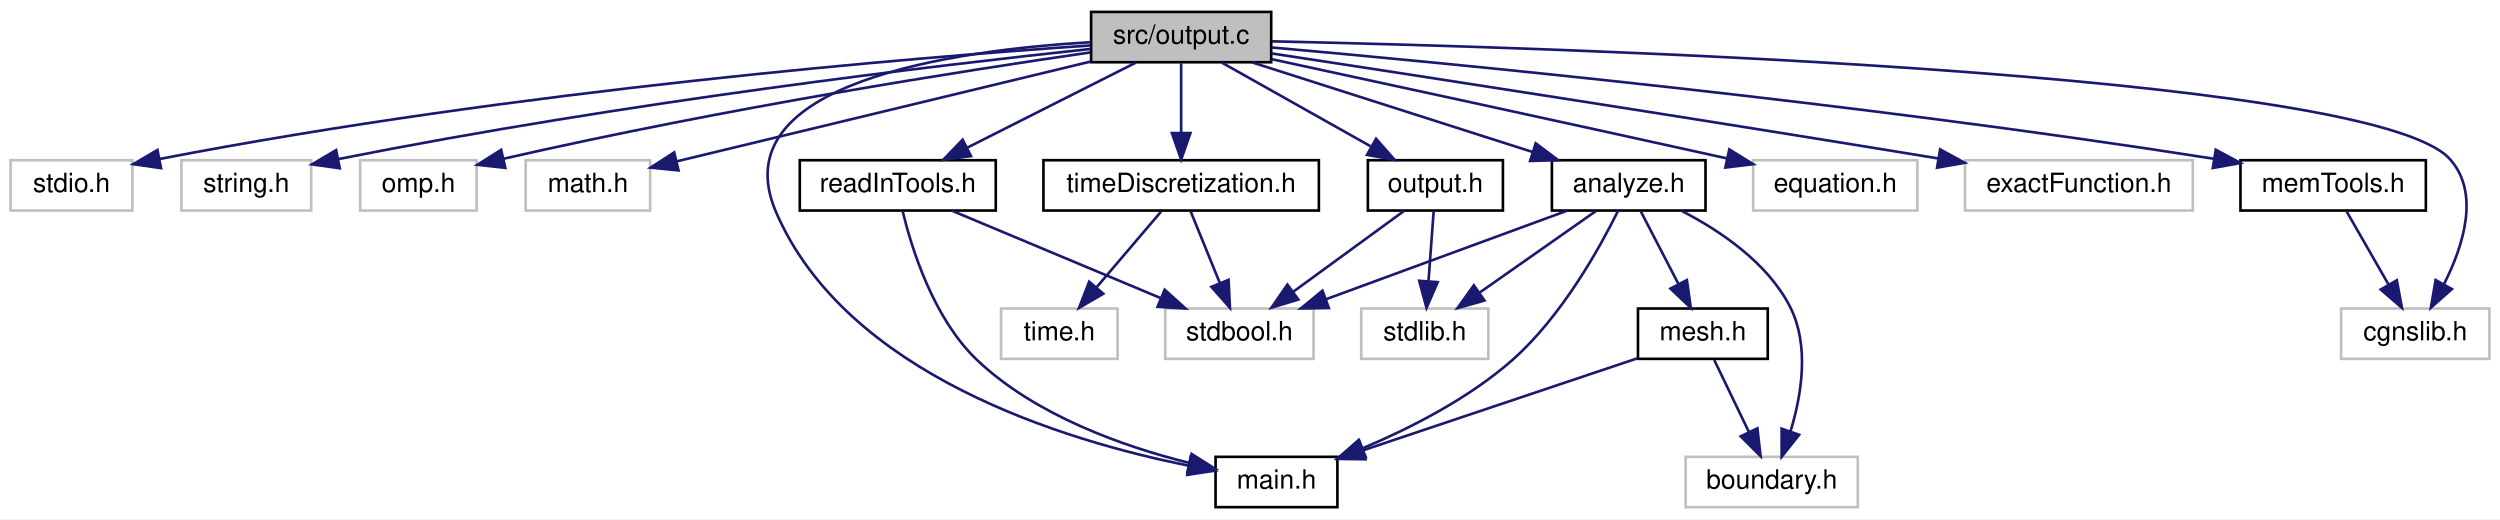
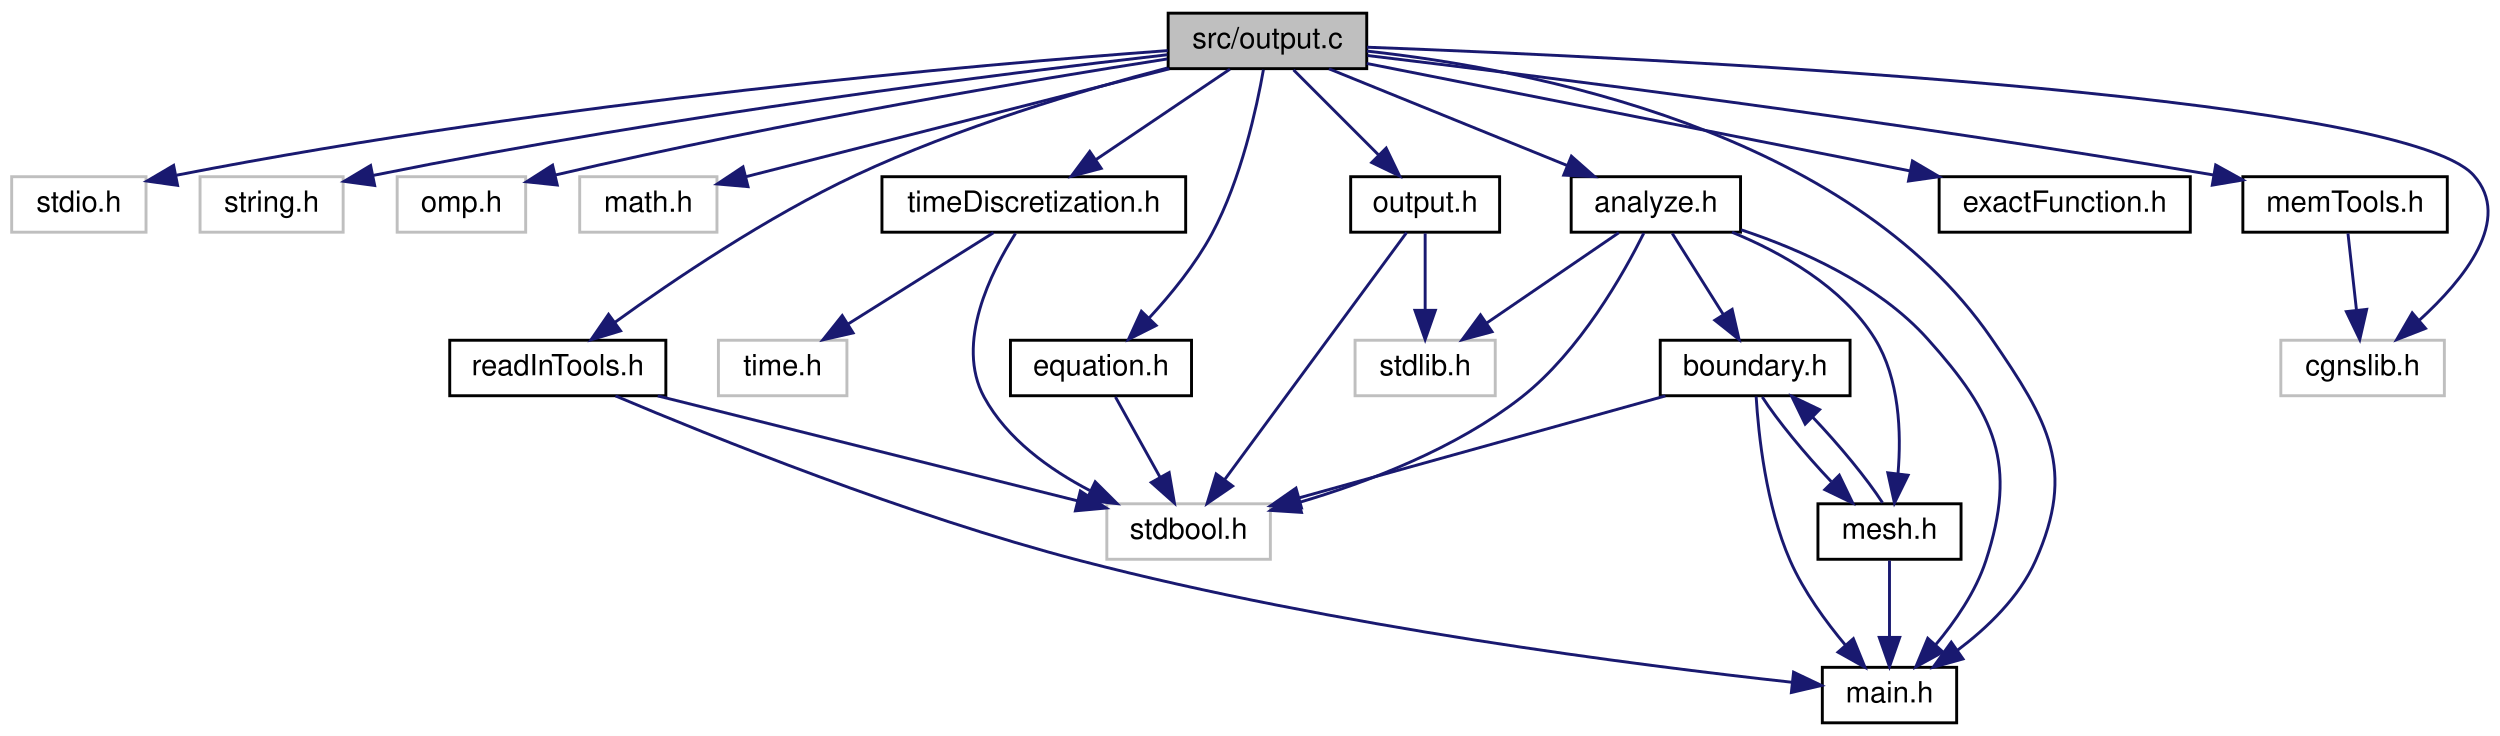
- <svg xmlns="http://www.w3.org/2000/svg" xmlns:xlink="http://www.w3.org/1999/xlink" width="944pt" height="196pt" viewBox="0.00 0.00 944.00 196.00">
-   <g id="graph0" class="graph" transform="scale(1 1) rotate(0) translate(4 192)">
-     <polygon fill="white" stroke="transparent" points="-4,4 -4,-192 940,-192 940,4 -4,4" />
+ <svg xmlns="http://www.w3.org/2000/svg" xmlns:xlink="http://www.w3.org/1999/xlink" width="856pt" height="252pt" viewBox="0.00 0.00 856.05 252.00">
+   <g id="graph0" class="graph" transform="scale(1 1) rotate(0) translate(4 248)">
+     <polygon fill="white" stroke="transparent" points="-4,4 -4,-248 852.05,-248 852.05,4 -4,4" />
    <g id="node1" class="node">
      <g id="a_node1">
        <a xlink:title="Contains all functions used for writing flow solutions.">
-           <polygon fill="#bfbfbf" stroke="black" points="408,-168.5 408,-187.5 476,-187.5 476,-168.5 408,-168.5" />
-           <text text-anchor="middle" x="442" y="-175.5" font-family="Helvetica,sans-Serif" font-size="10.00">src/output.c</text>
+           <polygon fill="#bfbfbf" stroke="black" points="396,-224.5 396,-243.5 464,-243.5 464,-224.5 396,-224.5" />
+           <text text-anchor="middle" x="430" y="-231.5" font-family="Helvetica,sans-Serif" font-size="10.00">src/output.c</text>
        </a>
      </g>
    </g>
    <g id="node2" class="node">
      <g id="a_node2">
        <a xlink:title=" ">
-           <polygon fill="white" stroke="#bfbfbf" points="0,-112.5 0,-131.5 46,-131.5 46,-112.5 0,-112.5" />
-           <text text-anchor="middle" x="23" y="-119.5" font-family="Helvetica,sans-Serif" font-size="10.00">stdio.h</text>
+           <polygon fill="white" stroke="#bfbfbf" points="0,-168.5 0,-187.5 46,-187.5 46,-168.5 0,-168.5" />
+           <text text-anchor="middle" x="23" y="-175.5" font-family="Helvetica,sans-Serif" font-size="10.00">stdio.h</text>
        </a>
      </g>
    </g>
    <g id="edge1" class="edge">
-       <path fill="none" stroke="midnightblue" d="M407.81,-174.85C341.66,-170.3 191.47,-158.07 56.42,-132" />
-       <polygon fill="midnightblue" stroke="midnightblue" points="56.8,-128.51 46.32,-130.02 55.45,-135.38 56.8,-128.51" />
+       <path fill="none" stroke="midnightblue" d="M395.85,-230.68C331.3,-225.91 186.85,-213.43 56.48,-188.02" />
+       <polygon fill="midnightblue" stroke="midnightblue" points="56.81,-184.52 46.32,-186.01 55.45,-191.38 56.81,-184.52" />
    </g>
    <g id="node3" class="node">
      <g id="a_node3">
        <a xlink:title=" ">
-           <polygon fill="white" stroke="#bfbfbf" points="64.5,-112.5 64.5,-131.5 113.5,-131.5 113.5,-112.5 64.5,-112.5" />
-           <text text-anchor="middle" x="89" y="-119.5" font-family="Helvetica,sans-Serif" font-size="10.00">string.h</text>
+           <polygon fill="white" stroke="#bfbfbf" points="64.5,-168.5 64.5,-187.5 113.5,-187.5 113.5,-168.5 64.5,-168.5" />
+           <text text-anchor="middle" x="89" y="-175.5" font-family="Helvetica,sans-Serif" font-size="10.00">string.h</text>
        </a>
      </g>
    </g>
    <g id="edge2" class="edge">
-       <path fill="none" stroke="midnightblue" d="M407.78,-173.52C350.85,-167.44 232.96,-153.62 123.67,-131.92" />
-       <polygon fill="midnightblue" stroke="midnightblue" points="124.3,-128.47 113.8,-129.93 122.92,-135.33 124.3,-128.47" />
+       <path fill="none" stroke="midnightblue" d="M395.71,-229.26C340.52,-222.96 228.44,-209.02 123.9,-187.97" />
+       <polygon fill="midnightblue" stroke="midnightblue" points="124.3,-184.48 113.81,-185.91 122.9,-191.34 124.3,-184.48" />
    </g>
    <g id="node4" class="node">
      <g id="a_node4">
        <a xlink:title=" ">
-           <polygon fill="white" stroke="#bfbfbf" points="132,-112.5 132,-131.5 176,-131.5 176,-112.5 132,-112.5" />
-           <text text-anchor="middle" x="154" y="-119.5" font-family="Helvetica,sans-Serif" font-size="10.00">omp.h</text>
+           <polygon fill="white" stroke="#bfbfbf" points="132,-168.5 132,-187.5 176,-187.5 176,-168.5 132,-168.5" />
+           <text text-anchor="middle" x="154" y="-175.5" font-family="Helvetica,sans-Serif" font-size="10.00">omp.h</text>
        </a>
      </g>
    </g>
    <g id="edge3" class="edge">
-       <path fill="none" stroke="midnightblue" d="M407.67,-172.21C360,-165.29 270.91,-151.4 186.06,-132.04" />
-       <polygon fill="midnightblue" stroke="midnightblue" points="186.81,-128.62 176.27,-129.78 185.23,-135.44 186.81,-128.62" />
+       <path fill="none" stroke="midnightblue" d="M395.69,-227.82C349.96,-220.67 266.35,-206.75 186.05,-188.06" />
+       <polygon fill="midnightblue" stroke="midnightblue" points="186.82,-184.65 176.28,-185.76 185.21,-191.46 186.82,-184.65" />
    </g>
    <g id="node5" class="node">
      <g id="a_node5">
        <a xlink:title=" ">
-           <polygon fill="white" stroke="#bfbfbf" points="194.5,-112.5 194.5,-131.5 241.5,-131.5 241.5,-112.5 194.5,-112.5" />
-           <text text-anchor="middle" x="218" y="-119.5" font-family="Helvetica,sans-Serif" font-size="10.00">math.h</text>
+           <polygon fill="white" stroke="#bfbfbf" points="194.5,-168.5 194.5,-187.5 241.5,-187.5 241.5,-168.5 194.5,-168.5" />
+           <text text-anchor="middle" x="218" y="-175.5" font-family="Helvetica,sans-Serif" font-size="10.00">math.h</text>
        </a>
      </g>
    </g>
    <g id="edge4" class="edge">
-       <path fill="none" stroke="midnightblue" d="M407.98,-168.8C365.58,-158.58 293.58,-141.22 251.45,-131.06" />
-       <polygon fill="midnightblue" stroke="midnightblue" points="252.21,-127.65 241.67,-128.71 250.57,-134.45 252.21,-127.65" />
+       <path fill="none" stroke="midnightblue" d="M396.41,-224.44C356.67,-214.32 290.92,-197.57 251.31,-187.48" />
+       <polygon fill="midnightblue" stroke="midnightblue" points="252.14,-184.09 241.59,-185.01 250.42,-190.87 252.14,-184.09" />
    </g>
    <g id="node6" class="node">
      <g id="a_node6">
        <a xlink:href="main_8h.html" target="_top" xlink:title="Contains the global constants and definitions.">
-           <polygon fill="white" stroke="black" points="455,-0.5 455,-19.5 501,-19.5 501,-0.5 455,-0.5" />
-           <text text-anchor="middle" x="478" y="-7.5" font-family="Helvetica,sans-Serif" font-size="10.00">main.h</text>
+           <polygon fill="white" stroke="black" points="620,-0.5 620,-19.5 666,-19.5 666,-0.5 620,-0.5" />
+           <text text-anchor="middle" x="643" y="-7.5" font-family="Helvetica,sans-Serif" font-size="10.00">main.h</text>
        </a>
      </g>
    </g>
    <g id="edge5" class="edge">
-       <path fill="none" stroke="midnightblue" d="M407.94,-176.07C356.73,-173.09 267.98,-160.92 289,-112 315.42,-50.51 398.04,-25.56 444.82,-16.17" />
-       <polygon fill="midnightblue" stroke="midnightblue" points="445.61,-19.58 454.79,-14.29 444.31,-12.7 445.61,-19.58" />
+       <path fill="none" stroke="midnightblue" d="M464.06,-230.51C519.72,-224.41 628.91,-203.47 678,-132 697.49,-103.62 707.01,-87.45 693,-56 687.43,-43.5 676.48,-33.01 666.25,-25.32" />
+       <polygon fill="midnightblue" stroke="midnightblue" points="668.16,-22.38 657.95,-19.53 664.15,-28.12 668.16,-22.38" />
    </g>
    <g id="node7" class="node">
      <g id="a_node7">
        <a xlink:href="output_8h.html" target="_top" xlink:title="Contains outputTime_t struct definition.">
-           <polygon fill="white" stroke="black" points="512.5,-112.5 512.5,-131.5 563.5,-131.5 563.5,-112.5 512.5,-112.5" />
-           <text text-anchor="middle" x="538" y="-119.5" font-family="Helvetica,sans-Serif" font-size="10.00">output.h</text>
+           <polygon fill="white" stroke="black" points="458.5,-168.5 458.5,-187.5 509.5,-187.5 509.5,-168.5 458.5,-168.5" />
+           <text text-anchor="middle" x="484" y="-175.5" font-family="Helvetica,sans-Serif" font-size="10.00">output.h</text>
        </a>
      </g>
    </g>
    <g id="edge6" class="edge">
-       <path fill="none" stroke="midnightblue" d="M457.42,-168.32C472.54,-159.82 495.82,-146.73 513.47,-136.8" />
-       <polygon fill="midnightblue" stroke="midnightblue" points="515.61,-139.61 522.61,-131.65 512.18,-133.51 515.61,-139.61" />
+       <path fill="none" stroke="midnightblue" d="M438.92,-224.08C446.78,-216.22 458.43,-204.57 467.92,-195.08" />
+       <polygon fill="midnightblue" stroke="midnightblue" points="470.65,-197.3 475.25,-187.75 465.7,-192.35 470.65,-197.3" />
    </g>
    <g id="node10" class="node">
      <g id="a_node10">
        <a xlink:href="readInTools_8h.html" target="_top" xlink:title=" ">
-           <polygon fill="white" stroke="black" points="298,-112.5 298,-131.5 372,-131.5 372,-112.5 298,-112.5" />
-           <text text-anchor="middle" x="335" y="-119.5" font-family="Helvetica,sans-Serif" font-size="10.00">readInTools.h</text>
+           <polygon fill="white" stroke="black" points="150,-112.5 150,-131.5 224,-131.5 224,-112.5 150,-112.5" />
+           <text text-anchor="middle" x="187" y="-119.5" font-family="Helvetica,sans-Serif" font-size="10.00">readInTools.h</text>
        </a>
      </g>
    </g>
    <g id="edge9" class="edge">
-       <path fill="none" stroke="midnightblue" d="M424.81,-168.32C407.65,-159.66 381.05,-146.24 361.25,-136.25" />
-       <polygon fill="midnightblue" stroke="midnightblue" points="362.65,-133.04 352.15,-131.65 359.5,-139.28 362.65,-133.04" />
+       <path fill="none" stroke="midnightblue" d="M395.74,-224.73C366.6,-217.08 324.02,-204.41 289,-188 258.66,-173.78 226.51,-152.04 206.6,-137.67" />
+       <polygon fill="midnightblue" stroke="midnightblue" points="208.5,-134.72 198.36,-131.64 204.37,-140.37 208.5,-134.72" />
    </g>
    <g id="node11" class="node">
      <g id="a_node11">
        <a xlink:href="timeDiscretization_8h.html" target="_top" xlink:title=" ">
-           <polygon fill="white" stroke="black" points="390,-112.5 390,-131.5 494,-131.5 494,-112.5 390,-112.5" />
-           <text text-anchor="middle" x="442" y="-119.5" font-family="Helvetica,sans-Serif" font-size="10.00">timeDiscretization.h</text>
+           <polygon fill="white" stroke="black" points="298,-168.5 298,-187.5 402,-187.5 402,-168.5 298,-168.5" />
+           <text text-anchor="middle" x="350" y="-175.5" font-family="Helvetica,sans-Serif" font-size="10.00">timeDiscretization.h</text>
        </a>
      </g>
    </g>
    <g id="edge12" class="edge">
-       <path fill="none" stroke="midnightblue" d="M442,-168.08C442,-161.01 442,-150.86 442,-141.99" />
-       <polygon fill="midnightblue" stroke="midnightblue" points="445.5,-141.75 442,-131.75 438.5,-141.75 445.5,-141.75" />
+       <path fill="none" stroke="midnightblue" d="M417.15,-224.32C404.78,-215.98 385.87,-203.21 371.26,-193.35" />
+       <polygon fill="midnightblue" stroke="midnightblue" points="373.07,-190.35 362.82,-187.65 369.15,-196.15 373.07,-190.35" />
    </g>
    <g id="node13" class="node">
      <g id="a_node13">
        <a xlink:href="analyze_8h.html" target="_top" xlink:title="Contains the structure definitions of wing_t and recordPoint_t">
-           <polygon fill="white" stroke="black" points="582,-112.5 582,-131.5 640,-131.5 640,-112.5 582,-112.5" />
-           <text text-anchor="middle" x="611" y="-119.5" font-family="Helvetica,sans-Serif" font-size="10.00">analyze.h</text>
+           <polygon fill="white" stroke="black" points="534,-168.5 534,-187.5 592,-187.5 592,-168.5 534,-168.5" />
+           <text text-anchor="middle" x="563" y="-175.5" font-family="Helvetica,sans-Serif" font-size="10.00">analyze.h</text>
        </a>
      </g>
    </g>
    <g id="edge15" class="edge">
-       <path fill="none" stroke="midnightblue" d="M468.78,-168.44C497.33,-159.32 542.73,-144.81 574.54,-134.65" />
-       <polygon fill="midnightblue" stroke="midnightblue" points="575.89,-137.89 584.35,-131.52 573.76,-131.23 575.89,-137.89" />
+       <path fill="none" stroke="midnightblue" d="M451.07,-224.44C473.06,-215.52 507.73,-201.44 532.66,-191.32" />
+       <polygon fill="midnightblue" stroke="midnightblue" points="534.08,-194.52 542.02,-187.52 531.44,-188.04 534.08,-194.52" />
    </g>
    <g id="node16" class="node">
      <g id="a_node16">
-         <a xlink:title=" ">
-           <polygon fill="white" stroke="#bfbfbf" points="658,-112.5 658,-131.5 720,-131.5 720,-112.5 658,-112.5" />
-           <text text-anchor="middle" x="689" y="-119.5" font-family="Helvetica,sans-Serif" font-size="10.00">equation.h</text>
-         </a>
-       </g>
-     </g>
-     <g id="edge23" class="edge">
-       <path fill="none" stroke="midnightblue" d="M476.08,-169.67C515.2,-161.24 581.54,-146.89 648.17,-132.17" />
-       <polygon fill="midnightblue" stroke="midnightblue" points="648.99,-135.58 658,-130 647.48,-128.74 648.99,-135.58" />
+         <a xlink:href="equation_8h.html" target="_top" xlink:title=" ">
+           <polygon fill="white" stroke="black" points="342,-112.5 342,-131.5 404,-131.5 404,-112.5 342,-112.5" />
+           <text text-anchor="middle" x="373" y="-119.5" font-family="Helvetica,sans-Serif" font-size="10.00">equation.h</text>
+         </a>
+       </g>
+     </g>
+     <g id="edge26" class="edge">
+       <path fill="none" stroke="midnightblue" d="M428.62,-224.14C426.34,-211.2 421.01,-186.64 411,-168 405.34,-157.46 396.92,-147.15 389.44,-139.07" />
+       <polygon fill="midnightblue" stroke="midnightblue" points="391.88,-136.56 382.41,-131.8 386.84,-141.42 391.88,-136.56" />
    </g>
    <g id="node17" class="node">
      <g id="a_node17">
-         <a xlink:title=" ">
-           <polygon fill="white" stroke="#bfbfbf" points="738,-112.5 738,-131.5 824,-131.5 824,-112.5 738,-112.5" />
-           <text text-anchor="middle" x="781" y="-119.5" font-family="Helvetica,sans-Serif" font-size="10.00">exactFunction.h</text>
-         </a>
-       </g>
-     </g>
-     <g id="edge24" class="edge">
-       <path fill="none" stroke="midnightblue" d="M476.05,-171.84C528.03,-163.92 630.58,-148.15 727.88,-132.17" />
-       <polygon fill="midnightblue" stroke="midnightblue" points="728.58,-135.6 737.88,-130.52 727.44,-128.69 728.58,-135.6" />
+         <a xlink:href="exactFunction_8h.html" target="_top" xlink:title=" ">
+           <polygon fill="white" stroke="black" points="660,-168.5 660,-187.5 746,-187.5 746,-168.5 660,-168.5" />
+           <text text-anchor="middle" x="703" y="-175.5" font-family="Helvetica,sans-Serif" font-size="10.00">exactFunction.h</text>
+         </a>
+       </g>
+     </g>
+     <g id="edge28" class="edge">
+       <path fill="none" stroke="midnightblue" d="M464.02,-226.27C510.72,-217.03 595.11,-200.34 650.09,-189.47" />
+       <polygon fill="midnightblue" stroke="midnightblue" points="650.86,-192.88 659.99,-187.51 649.5,-186.01 650.86,-192.88" />
    </g>
    <g id="node18" class="node">
      <g id="a_node18">
        <a xlink:title=" ">
-           <polygon fill="white" stroke="#bfbfbf" points="880,-56.5 880,-75.5 936,-75.5 936,-56.5 880,-56.5" />
-           <text text-anchor="middle" x="908" y="-63.5" font-family="Helvetica,sans-Serif" font-size="10.00">cgnslib.h</text>
-         </a>
-       </g>
-     </g>
-     <g id="edge25" class="edge">
-       <path fill="none" stroke="midnightblue" d="M476.2,-176.39C580.8,-174.16 891.13,-164.81 921,-132 932.58,-119.28 926.2,-99.25 918.89,-84.78" />
-       <polygon fill="midnightblue" stroke="midnightblue" points="921.82,-82.84 913.89,-75.82 915.7,-86.26 921.82,-82.84" />
+           <polygon fill="white" stroke="#bfbfbf" points="777,-112.5 777,-131.5 833,-131.5 833,-112.5 777,-112.5" />
+           <text text-anchor="middle" x="805" y="-119.5" font-family="Helvetica,sans-Serif" font-size="10.00">cgnslib.h</text>
+         </a>
+       </g>
+     </g>
+     <g id="edge29" class="edge">
+       <path fill="none" stroke="midnightblue" d="M464.11,-231.84C558.49,-228.29 817.84,-216.05 843,-188 856.53,-172.92 839.75,-152.27 824.4,-138.33" />
+       <polygon fill="midnightblue" stroke="midnightblue" points="826.54,-135.56 816.67,-131.71 821.99,-140.88 826.54,-135.56" />
    </g>
    <g id="node19" class="node">
      <g id="a_node19">
        <a xlink:href="memTools_8h.html" target="_top" xlink:title=" ">
-           <polygon fill="white" stroke="black" points="842,-112.5 842,-131.5 912,-131.5 912,-112.5 842,-112.5" />
-           <text text-anchor="middle" x="877" y="-119.5" font-family="Helvetica,sans-Serif" font-size="10.00">memTools.h</text>
-         </a>
-       </g>
-     </g>
-     <g id="edge26" class="edge">
-       <path fill="none" stroke="midnightblue" d="M476.13,-174.08C542.64,-168.18 694.42,-153.64 832.1,-132.02" />
-       <polygon fill="midnightblue" stroke="midnightblue" points="832.66,-135.47 841.99,-130.45 831.56,-128.56 832.66,-135.47" />
+           <polygon fill="white" stroke="black" points="764,-168.5 764,-187.5 834,-187.5 834,-168.5 764,-168.5" />
+           <text text-anchor="middle" x="799" y="-175.5" font-family="Helvetica,sans-Serif" font-size="10.00">memTools.h</text>
+         </a>
+       </g>
+     </g>
+     <g id="edge30" class="edge">
+       <path fill="none" stroke="midnightblue" d="M464.27,-228.99C521.91,-222.08 642.14,-207 753.88,-188.1" />
+       <polygon fill="midnightblue" stroke="midnightblue" points="754.7,-191.51 763.97,-186.38 753.53,-184.61 754.7,-191.51" />
    </g>
    <g id="node8" class="node">
      <g id="a_node8">
        <a xlink:title=" ">
-           <polygon fill="white" stroke="#bfbfbf" points="436,-56.5 436,-75.5 492,-75.5 492,-56.5 436,-56.5" />
-           <text text-anchor="middle" x="464" y="-63.5" font-family="Helvetica,sans-Serif" font-size="10.00">stdbool.h</text>
+           <polygon fill="white" stroke="#bfbfbf" points="375,-56.5 375,-75.5 431,-75.5 431,-56.5 375,-56.5" />
+           <text text-anchor="middle" x="403" y="-63.5" font-family="Helvetica,sans-Serif" font-size="10.00">stdbool.h</text>
        </a>
      </g>
    </g>
    <g id="edge7" class="edge">
-       <path fill="none" stroke="midnightblue" d="M526.11,-112.32C514.85,-104.11 497.71,-91.6 484.29,-81.81" />
-       <polygon fill="midnightblue" stroke="midnightblue" points="486.25,-78.9 476.11,-75.83 482.12,-84.56 486.25,-78.9" />
+       <path fill="none" stroke="midnightblue" d="M477.64,-168.37C464.22,-150.14 432.77,-107.43 415.28,-83.68" />
+       <polygon fill="midnightblue" stroke="midnightblue" points="418.07,-81.57 409.33,-75.59 412.44,-85.72 418.07,-81.57" />
    </g>
    <g id="node9" class="node">
      <g id="a_node9">
        <a xlink:title=" ">
-           <polygon fill="white" stroke="#bfbfbf" points="510,-56.5 510,-75.5 558,-75.5 558,-56.5 510,-56.5" />
-           <text text-anchor="middle" x="534" y="-63.5" font-family="Helvetica,sans-Serif" font-size="10.00">stdlib.h</text>
+           <polygon fill="white" stroke="#bfbfbf" points="460,-112.5 460,-131.5 508,-131.5 508,-112.5 460,-112.5" />
+           <text text-anchor="middle" x="484" y="-119.5" font-family="Helvetica,sans-Serif" font-size="10.00">stdlib.h</text>
        </a>
      </g>
    </g>
    <g id="edge8" class="edge">
-       <path fill="none" stroke="midnightblue" d="M537.34,-112.08C536.82,-105.01 536.06,-94.86 535.41,-85.99" />
-       <polygon fill="midnightblue" stroke="midnightblue" points="538.88,-85.47 534.65,-75.75 531.9,-85.98 538.88,-85.47" />
+       <path fill="none" stroke="midnightblue" d="M484,-168.08C484,-161.01 484,-150.86 484,-141.99" />
+       <polygon fill="midnightblue" stroke="midnightblue" points="487.5,-141.75 484,-131.75 480.5,-141.75 487.5,-141.75" />
    </g>
    <g id="edge11" class="edge">
-       <path fill="none" stroke="midnightblue" d="M336.85,-112.2C340.17,-98.43 348.4,-71.73 365,-56 387.13,-35.03 420.24,-23.4 444.9,-17.24" />
-       <polygon fill="midnightblue" stroke="midnightblue" points="445.95,-20.59 454.9,-14.93 444.37,-13.77 445.95,-20.59" />
+       <path fill="none" stroke="midnightblue" d="M206.75,-112.44C239.32,-98.64 306.65,-71.45 366,-56 452.46,-33.49 557.17,-20.14 609.64,-14.38" />
+       <polygon fill="midnightblue" stroke="midnightblue" points="610.15,-17.84 619.71,-13.29 609.4,-10.88 610.15,-17.84" />
    </g>
    <g id="edge10" class="edge">
-       <path fill="none" stroke="midnightblue" d="M355.44,-112.44C376.67,-103.56 410.1,-89.56 434.25,-79.45" />
-       <polygon fill="midnightblue" stroke="midnightblue" points="435.78,-82.61 443.66,-75.52 433.08,-76.15 435.78,-82.61" />
+       <path fill="none" stroke="midnightblue" d="M221.23,-112.44C260.38,-102.66 324.3,-86.67 364.97,-76.51" />
+       <polygon fill="midnightblue" stroke="midnightblue" points="365.93,-79.87 374.79,-74.05 364.23,-73.08 365.93,-79.87" />
    </g>
    <g id="edge13" class="edge">
-       <path fill="none" stroke="midnightblue" d="M445.63,-112.08C448.61,-104.77 452.93,-94.18 456.62,-85.1" />
-       <polygon fill="midnightblue" stroke="midnightblue" points="459.9,-86.33 460.43,-75.75 453.42,-83.69 459.9,-86.33" />
+       <path fill="none" stroke="midnightblue" d="M343.73,-168.09C335.43,-155.08 322.94,-130.43 333,-112 340.82,-97.68 355.36,-87.24 369.18,-80.04" />
+       <polygon fill="midnightblue" stroke="midnightblue" points="371.02,-83.03 378.53,-75.56 368,-76.72 371.02,-83.03" />
    </g>
    <g id="node12" class="node">
      <g id="a_node12">
        <a xlink:title=" ">
-           <polygon fill="white" stroke="#bfbfbf" points="374,-56.5 374,-75.5 418,-75.5 418,-56.5 374,-56.5" />
-           <text text-anchor="middle" x="396" y="-63.5" font-family="Helvetica,sans-Serif" font-size="10.00">time.h</text>
+           <polygon fill="white" stroke="#bfbfbf" points="242,-112.5 242,-131.5 286,-131.5 286,-112.5 242,-112.5" />
+           <text text-anchor="middle" x="264" y="-119.5" font-family="Helvetica,sans-Serif" font-size="10.00">time.h</text>
        </a>
      </g>
    </g>
    <g id="edge14" class="edge">
-       <path fill="none" stroke="midnightblue" d="M434.4,-112.08C427.77,-104.3 417.98,-92.8 409.94,-83.37" />
-       <polygon fill="midnightblue" stroke="midnightblue" points="412.6,-81.09 403.45,-75.75 407.27,-85.63 412.6,-81.09" />
+       <path fill="none" stroke="midnightblue" d="M336.18,-168.32C322.77,-159.9 302.18,-146.97 286.41,-137.07" />
+       <polygon fill="midnightblue" stroke="midnightblue" points="288.11,-134.01 277.78,-131.65 284.39,-139.94 288.11,-134.01" />
    </g>
    <g id="edge18" class="edge">
-       <path fill="none" stroke="midnightblue" d="M606.98,-112.4C600.32,-98.9 585.82,-72.57 567,-56 550.55,-41.52 528.62,-30.36 510.64,-22.77" />
-       <polygon fill="midnightblue" stroke="midnightblue" points="511.7,-19.43 501.11,-18.93 509.08,-25.92 511.7,-19.43" />
+       <path fill="none" stroke="midnightblue" d="M592.21,-169.31C612.61,-162.56 639.1,-150.82 656,-132 679.33,-106.01 686.87,-89.19 676,-56 672.51,-45.34 665.43,-35.12 658.71,-27.12" />
+       <polygon fill="midnightblue" stroke="midnightblue" points="661.3,-24.76 652.02,-19.66 656.1,-29.44 661.3,-24.76" />
    </g>
    <g id="edge17" class="edge">
-       <path fill="none" stroke="midnightblue" d="M587.71,-112.44C563.19,-103.44 524.4,-89.19 496.8,-79.05" />
-       <polygon fill="midnightblue" stroke="midnightblue" points="497.78,-75.68 487.18,-75.52 495.36,-82.25 497.78,-75.68" />
+       <path fill="none" stroke="midnightblue" d="M558.88,-168.19C552.02,-154.41 537.01,-127.71 517,-112 494.59,-94.41 464.44,-82.91 440.78,-75.94" />
+       <polygon fill="midnightblue" stroke="midnightblue" points="441.65,-72.55 431.08,-73.23 439.76,-79.29 441.65,-72.55" />
    </g>
    <g id="edge16" class="edge">
-       <path fill="none" stroke="midnightblue" d="M598.63,-112.32C586.84,-104.06 568.87,-91.45 554.86,-81.63" />
-       <polygon fill="midnightblue" stroke="midnightblue" points="556.54,-78.53 546.34,-75.65 552.52,-84.26 556.54,-78.53" />
+       <path fill="none" stroke="midnightblue" d="M550.31,-168.32C538.1,-159.98 519.42,-147.21 505,-137.35" />
+       <polygon fill="midnightblue" stroke="midnightblue" points="506.89,-134.41 496.66,-131.65 502.94,-140.19 506.89,-134.41" />
    </g>
    <g id="node14" class="node">
      <g id="a_node14">
-         <a xlink:title=" ">
-           <polygon fill="white" stroke="#bfbfbf" points="632.5,-0.5 632.5,-19.5 697.5,-19.5 697.5,-0.5 632.5,-0.5" />
-           <text text-anchor="middle" x="665" y="-7.5" font-family="Helvetica,sans-Serif" font-size="10.00">boundary.h</text>
+         <a xlink:href="boundary_8h.html" target="_top" xlink:title="Contains the structure definition of a boundary.">
+           <polygon fill="white" stroke="black" points="564.5,-112.5 564.5,-131.5 629.5,-131.5 629.5,-112.5 564.5,-112.5" />
+           <text text-anchor="middle" x="597" y="-119.5" font-family="Helvetica,sans-Serif" font-size="10.00">boundary.h</text>
        </a>
      </g>
    </g>
    <g id="edge19" class="edge">
-       <path fill="none" stroke="midnightblue" d="M630.91,-112.41C645.22,-105.04 663.46,-92.92 672,-76 679.35,-61.45 676.25,-42.77 672.11,-29.17" />
-       <polygon fill="midnightblue" stroke="midnightblue" points="675.35,-27.82 668.75,-19.53 668.74,-30.13 675.35,-27.82" />
+       <path fill="none" stroke="midnightblue" d="M568.61,-168.08C573.37,-160.53 580.32,-149.49 586.15,-140.23" />
+       <polygon fill="midnightblue" stroke="midnightblue" points="589.12,-142.08 591.49,-131.75 583.2,-138.35 589.12,-142.08" />
    </g>
    <g id="node15" class="node">
      <g id="a_node15">
        <a xlink:href="mesh_8h.html" target="_top" xlink:title="Contains the definitions of all structs for the mesh handling.">
-           <polygon fill="white" stroke="black" points="614.5,-56.5 614.5,-75.5 663.5,-75.5 663.5,-56.5 614.5,-56.5" />
-           <text text-anchor="middle" x="639" y="-63.5" font-family="Helvetica,sans-Serif" font-size="10.00">mesh.h</text>
-         </a>
-       </g>
+           <polygon fill="white" stroke="black" points="618.5,-56.5 618.5,-75.5 667.5,-75.5 667.5,-56.5 618.5,-56.5" />
+           <text text-anchor="middle" x="643" y="-63.5" font-family="Helvetica,sans-Serif" font-size="10.00">mesh.h</text>
+         </a>
+       </g>
+     </g>
+     <g id="edge25" class="edge">
+       <path fill="none" stroke="midnightblue" d="M589.09,-168.49C606.05,-161.51 626.98,-149.83 638,-132 646.46,-118.31 647.07,-99.78 645.93,-86" />
+       <polygon fill="midnightblue" stroke="midnightblue" points="649.37,-85.27 644.7,-75.76 642.42,-86.11 649.37,-85.27" />
+     </g>
+     <g id="edge21" class="edge">
+       <path fill="none" stroke="midnightblue" d="M597.34,-112.21C598.12,-99.36 600.68,-74.9 609,-56 613.63,-45.49 621.15,-35.17 627.94,-27.06" />
+       <polygon fill="midnightblue" stroke="midnightblue" points="630.62,-29.32 634.61,-19.51 625.37,-24.69 630.62,-29.32" />
    </g>
    <g id="edge20" class="edge">
-       <path fill="none" stroke="midnightblue" d="M615.62,-112.08C619.46,-104.69 625.02,-93.95 629.76,-84.81" />
-       <polygon fill="midnightblue" stroke="midnightblue" points="632.97,-86.24 634.46,-75.75 626.75,-83.02 632.97,-86.24" />
-     </g>
-     <g id="edge21" class="edge">
-       <path fill="none" stroke="midnightblue" d="M614.2,-56.68C586.46,-47.38 541.42,-32.27 510.79,-22" />
-       <polygon fill="midnightblue" stroke="midnightblue" points="511.6,-18.58 501,-18.72 509.37,-25.21 511.6,-18.58" />
+       <path fill="none" stroke="midnightblue" d="M566.26,-112.44C532.27,-102.98 477.5,-87.74 440.89,-77.55" />
+       <polygon fill="midnightblue" stroke="midnightblue" points="441.65,-74.12 431.08,-74.82 439.77,-80.87 441.65,-74.12" />
    </g>
    <g id="edge22" class="edge">
-       <path fill="none" stroke="midnightblue" d="M643.29,-56.08C646.85,-48.69 652.02,-37.95 656.42,-28.81" />
-       <polygon fill="midnightblue" stroke="midnightblue" points="659.6,-30.28 660.79,-19.75 653.29,-27.24 659.6,-30.28" />
+       <path fill="none" stroke="midnightblue" d="M599.43,-112.08C604.47,-104.22 614.04,-92.57 623.07,-83.08" />
+       <polygon fill="midnightblue" stroke="midnightblue" points="625.81,-85.29 630.41,-75.75 620.86,-80.34 625.81,-85.29" />
+     </g>
+     <g id="edge23" class="edge">
+       <path fill="none" stroke="midnightblue" d="M643,-56.08C643,-49.01 643,-38.86 643,-29.99" />
+       <polygon fill="midnightblue" stroke="midnightblue" points="646.5,-29.75 643,-19.75 639.5,-29.75 646.5,-29.75" />
+     </g>
+     <g id="edge24" class="edge">
+       <path fill="none" stroke="midnightblue" d="M640.62,-75.83C635.54,-83.79 625.77,-95.67 616.61,-105.25" />
+       <polygon fill="midnightblue" stroke="midnightblue" points="614.13,-102.79 609.51,-112.32 619.06,-107.75 614.13,-102.79" />
    </g>
    <g id="edge27" class="edge">
-       <path fill="none" stroke="midnightblue" d="M882.12,-112.08C886.41,-104.61 892.66,-93.72 897.94,-84.52" />
-       <polygon fill="midnightblue" stroke="midnightblue" points="901.03,-86.17 902.98,-75.75 894.96,-82.68 901.03,-86.17" />
+       <path fill="none" stroke="midnightblue" d="M377.95,-112.08C382.1,-104.61 388.15,-93.72 393.27,-84.52" />
+       <polygon fill="midnightblue" stroke="midnightblue" points="396.34,-86.19 398.14,-75.75 390.22,-82.79 396.34,-86.19" />
+     </g>
+     <g id="edge31" class="edge">
+       <path fill="none" stroke="midnightblue" d="M799.99,-168.08C800.79,-160.93 801.93,-150.64 802.92,-141.69" />
+       <polygon fill="midnightblue" stroke="midnightblue" points="806.4,-142.08 804.03,-131.75 799.44,-141.3 806.4,-142.08" />
    </g>
  </g>
</svg>
